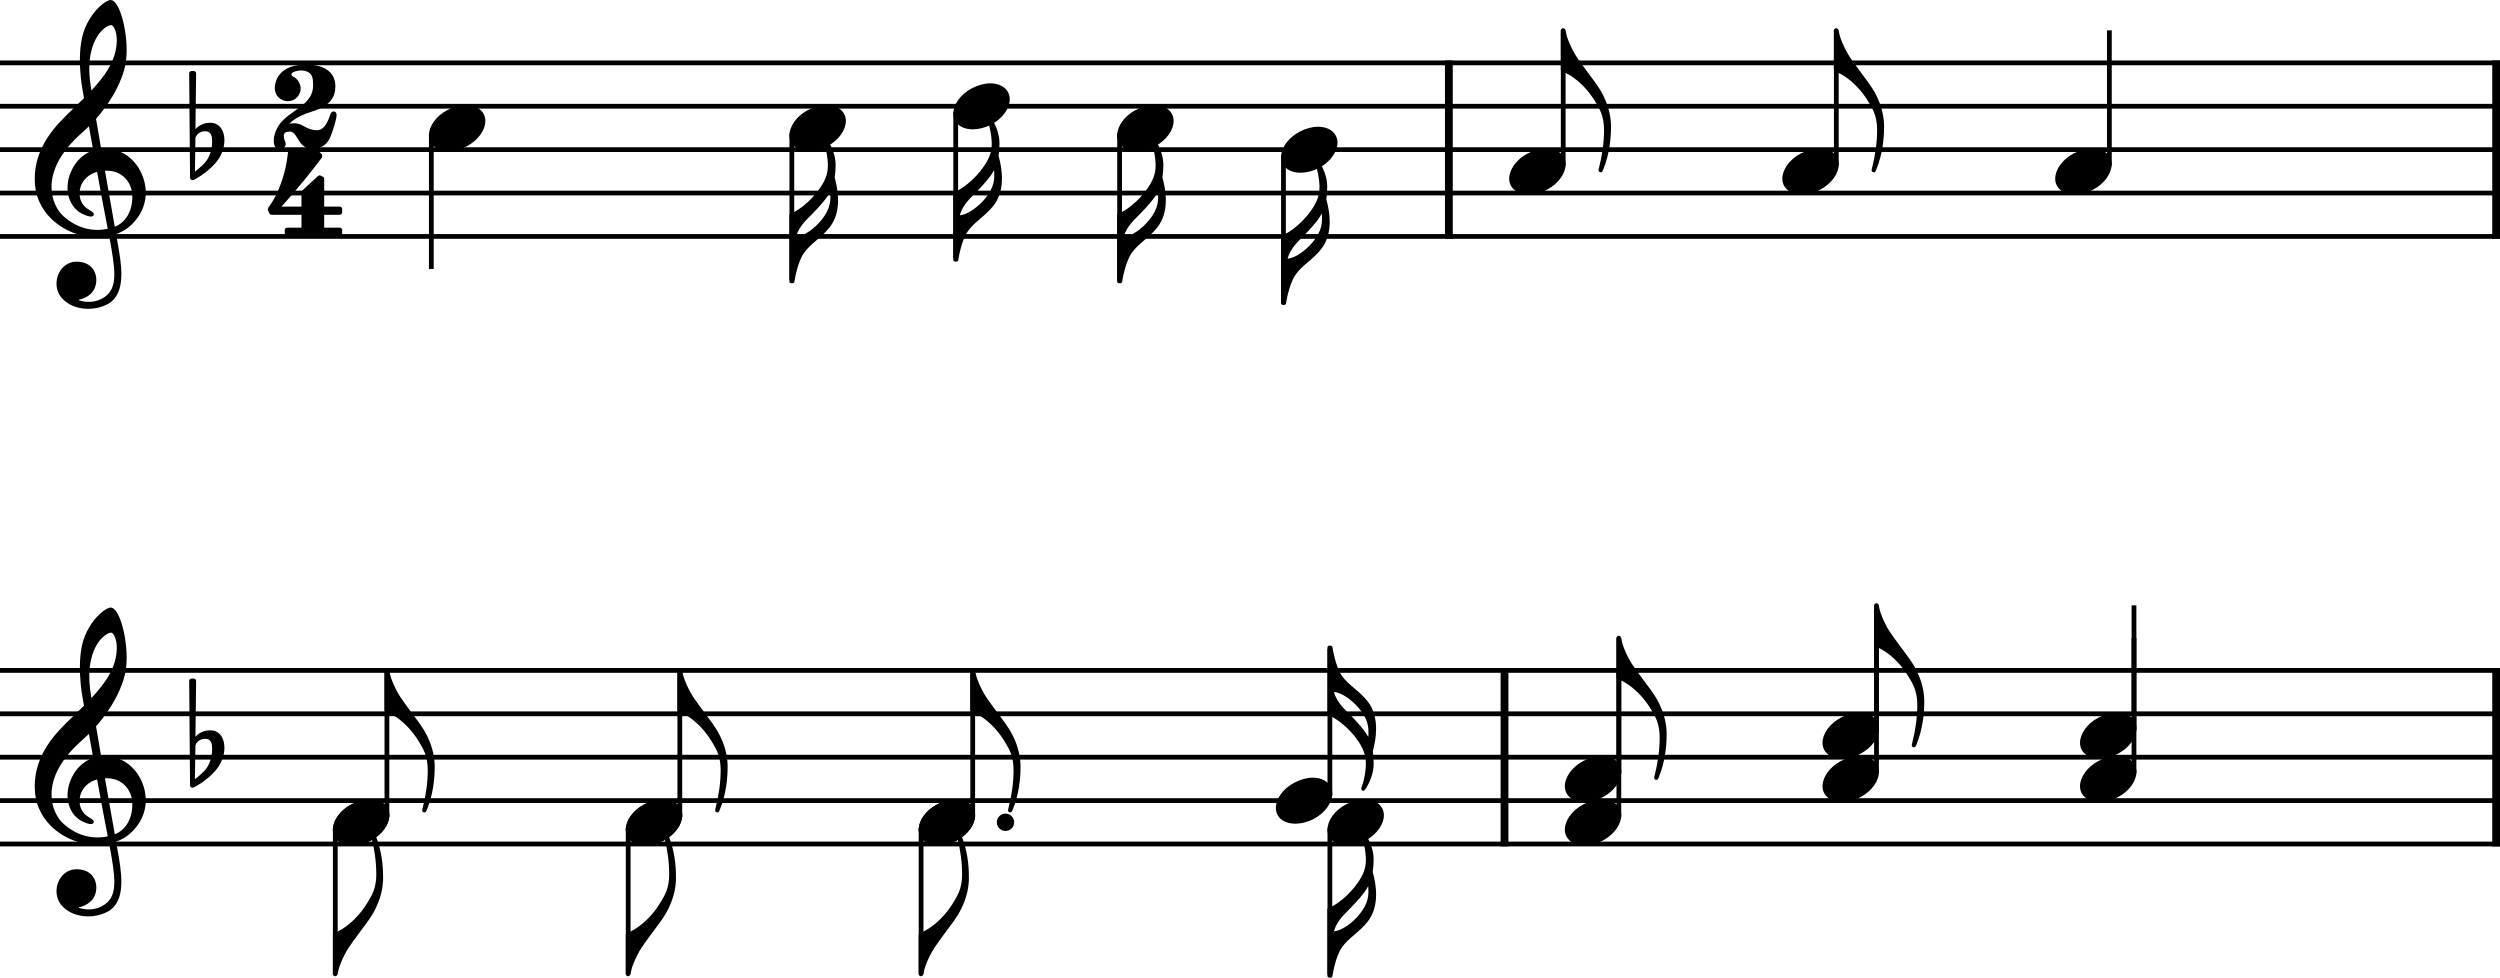
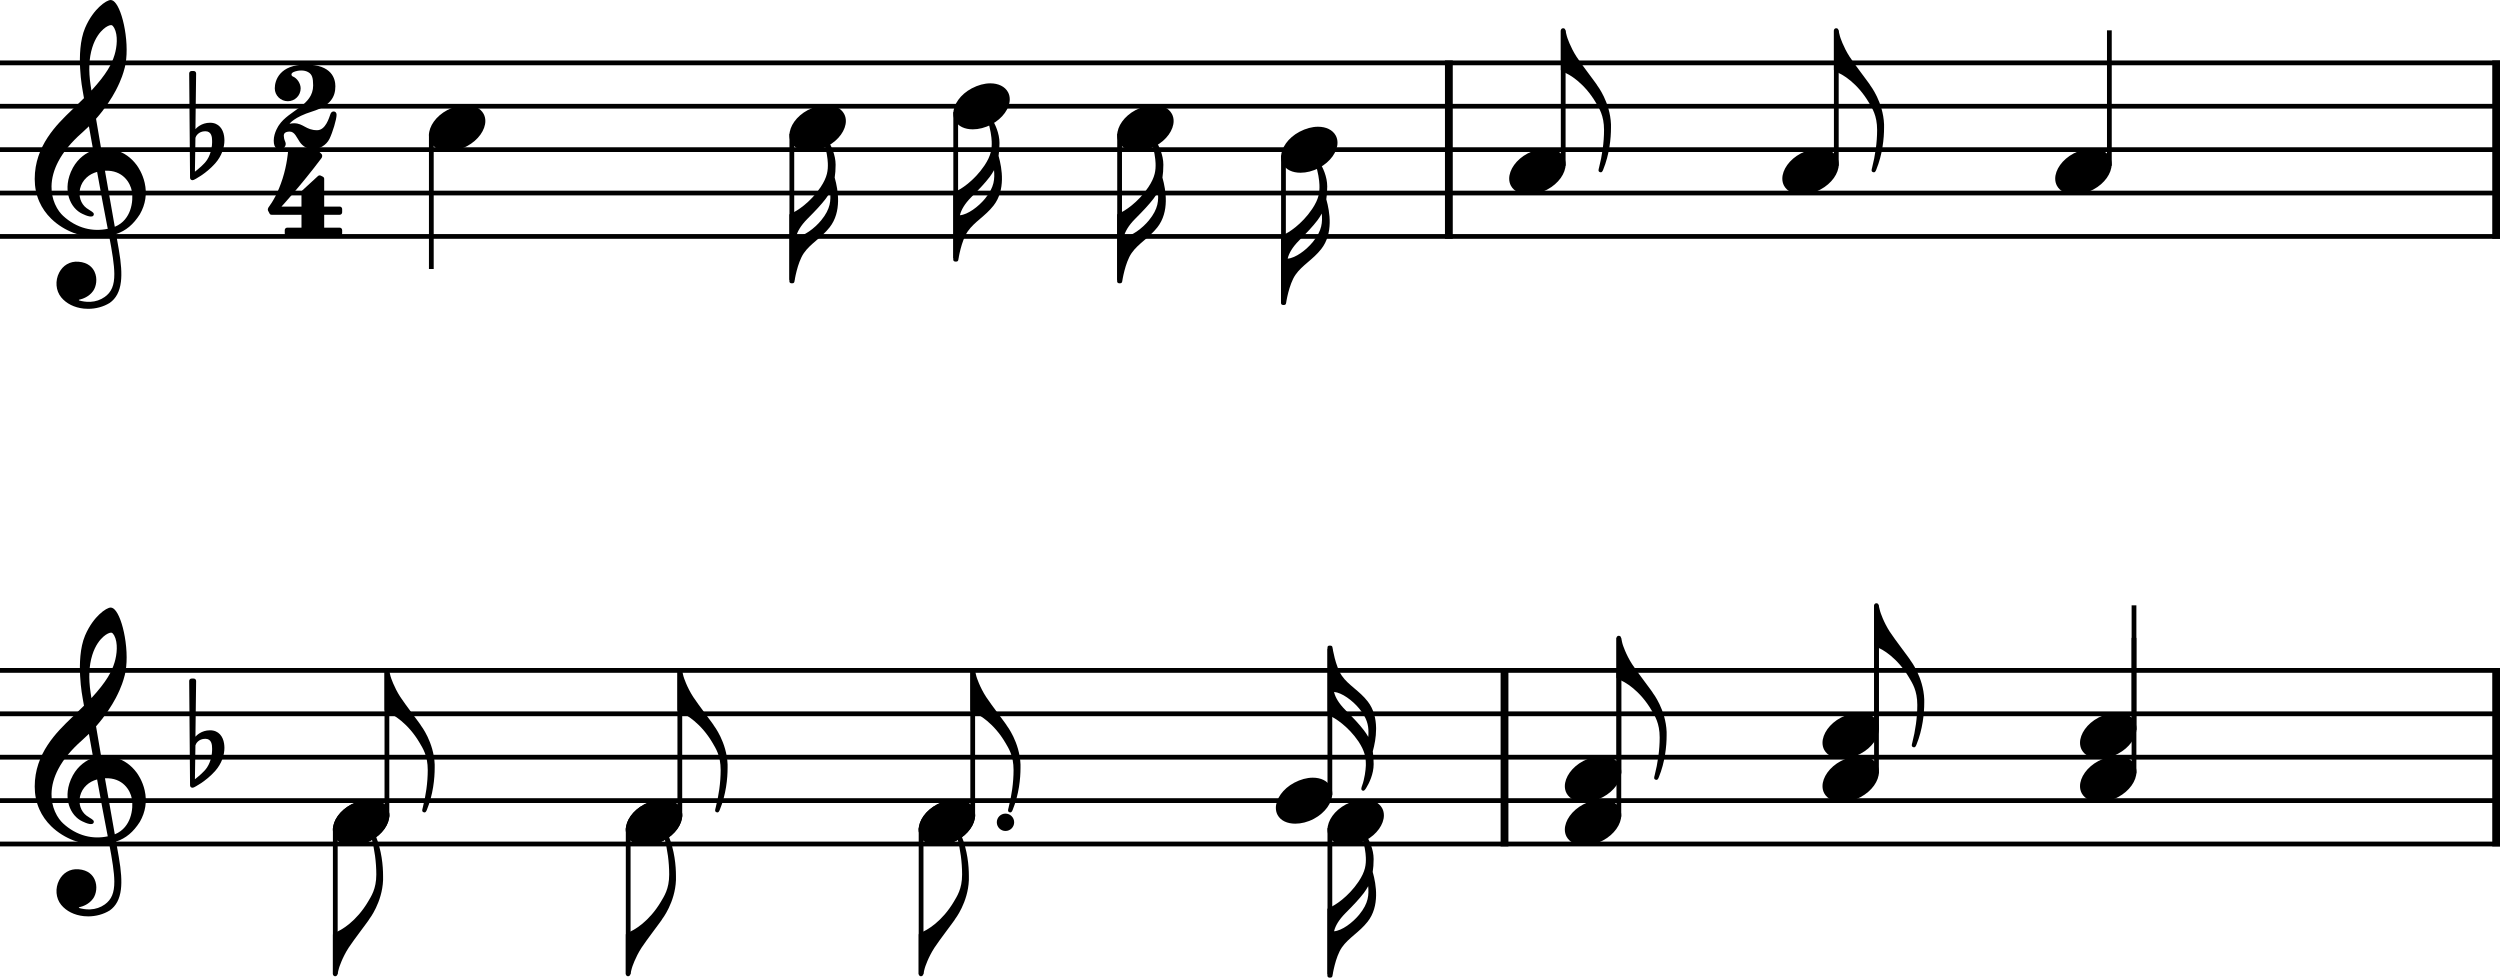
- <svg xmlns="http://www.w3.org/2000/svg" version="1.2" viewBox="0 0 1431 559.62">
+ <svg xmlns="http://www.w3.org/2000/svg" version="1.2" viewBox="0 0 1431 560">
  <polyline class="StaffLines" points="0 35.978 1431 35.978" fill="none" stroke="#000" stroke-linejoin="bevel" stroke-width="2.73" />
  <polyline class="StaffLines" points="0 60.818 1431 60.818" fill="none" stroke="#000" stroke-linejoin="bevel" stroke-width="2.73" />
  <polyline class="StaffLines" points="0 85.658 1431 85.658" fill="none" stroke="#000" stroke-linejoin="bevel" stroke-width="2.73" />
  <polyline class="StaffLines" points="0 110.5 1431 110.5" fill="none" stroke="#000" stroke-linejoin="bevel" stroke-width="2.73" />
  <polyline class="StaffLines" points="0 135.34 1431 135.34" fill="none" stroke="#000" stroke-linejoin="bevel" stroke-width="2.73" />
  <polyline class="StaffLines" points="0 383.74 1431 383.74" fill="none" stroke="#000" stroke-linejoin="bevel" stroke-width="2.73" />
  <polyline class="StaffLines" points="0 408.58 1431 408.58" fill="none" stroke="#000" stroke-linejoin="bevel" stroke-width="2.73" />
  <polyline class="StaffLines" points="0 433.42 1431 433.42" fill="none" stroke="#000" stroke-linejoin="bevel" stroke-width="2.73" />
  <polyline class="StaffLines" points="0 458.26 1431 458.26" fill="none" stroke="#000" stroke-linejoin="bevel" stroke-width="2.73" />
  <polyline class="StaffLines" points="0 483.1 1431 483.1" fill="none" stroke="#000" stroke-linejoin="bevel" stroke-width="2.73" />
  <polyline class="BarLine" points="829.33 34.612 829.33 136.7" fill="none" stroke="#000" stroke-linejoin="bevel" stroke-width="4.47" />
  <polyline class="BarLine" points="1428.8 34.612 1428.8 136.7" fill="none" stroke="#000" stroke-linejoin="bevel" stroke-width="4.47" />
  <polyline class="BarLine" points="861.18 382.37 861.18 484.46" fill="none" stroke="#000" stroke-linejoin="bevel" stroke-width="4.47" />
  <polyline class="BarLine" points="1428.8 382.37 1428.8 484.46" fill="none" stroke="#000" stroke-linejoin="bevel" stroke-width="4.47" />
  <polyline class="Stem" points="191.92 474.02 191.92 557.62" fill="none" stroke="#000" stroke-linejoin="bevel" stroke-width="2.73" />
  <polyline class="Stem" points="359.58 474.02 359.58 557.62" fill="none" stroke="#000" stroke-linejoin="bevel" stroke-width="2.73" />
  <polyline class="Stem" points="527.23 474.02 527.23 557.62" fill="none" stroke="#000" stroke-linejoin="bevel" stroke-width="2.73" />
  <polyline class="Stem" points="761.22 474.02 761.22 557.62" fill="none" stroke="#000" stroke-linejoin="bevel" stroke-width="2.73" />
  <polyline class="Stem" points="926.63 467.5 926.63 383.74" fill="none" stroke="#000" stroke-linejoin="bevel" stroke-width="2.73" />
  <polyline class="Stem" points="1074.1 442.66 1074.1 365.11" fill="none" stroke="#000" stroke-linejoin="bevel" stroke-width="2.73" />
  <polyline class="Stem" points="1221.5 442.66 1221.5 365.11" fill="none" stroke="#000" stroke-linejoin="bevel" stroke-width="2.73" />
  <polyline class="Stem" points="246.89 76.576 246.89 153.97" fill="none" stroke="#000" stroke-linejoin="bevel" stroke-width="2.73" />
  <polyline class="Stem" points="453.25 76.576 453.25 160.18" fill="none" stroke="#000" stroke-linejoin="bevel" stroke-width="2.73" />
  <polyline class="Stem" points="547.05 64.156 547.05 147.76" fill="none" stroke="#000" stroke-linejoin="bevel" stroke-width="2.73" />
  <polyline class="Stem" points="640.86 76.576 640.86 160.18" fill="none" stroke="#000" stroke-linejoin="bevel" stroke-width="2.73" />
  <polyline class="Stem" points="734.66 88.996 734.66 172.6" fill="none" stroke="#000" stroke-linejoin="bevel" stroke-width="2.73" />
  <polyline class="Stem" points="894.78 94.898 894.78 17.348" fill="none" stroke="#000" stroke-linejoin="bevel" stroke-width="2.73" />
  <polyline class="Stem" points="1051.1 94.898 1051.1 17.348" fill="none" stroke="#000" stroke-linejoin="bevel" stroke-width="2.73" />
  <polyline class="Stem" points="1207.4 94.898 1207.4 17.348" fill="none" stroke="#000" stroke-linejoin="bevel" stroke-width="2.73" />
  <polyline class="Stem" points="221.47 467.5 221.47 383.74" fill="none" stroke="#000" stroke-linejoin="bevel" stroke-width="2.73" />
  <polyline class="Stem" points="389.13 467.5 389.13 383.74" fill="none" stroke="#000" stroke-linejoin="bevel" stroke-width="2.73" />
  <polyline class="Stem" points="556.78 467.5 556.78 383.74" fill="none" stroke="#000" stroke-linejoin="bevel" stroke-width="2.73" />
  <polyline class="Stem" points="761.22 455.08 761.22 371.32" fill="none" stroke="#000" stroke-linejoin="bevel" stroke-width="2.73" />
  <polyline class="Stem" points="926.63 442.66 926.63 365.11" fill="none" stroke="#000" stroke-linejoin="bevel" stroke-width="2.73" />
  <polyline class="Stem" points="1074.1 417.82 1074.1 346.48" fill="none" stroke="#000" stroke-linejoin="bevel" stroke-width="2.73" />
  <polyline class="Stem" points="1221.5 417.82 1221.5 346.48" fill="none" stroke="#000" stroke-linejoin="bevel" stroke-width="2.73" />
  <path class="Note" d="m221.85 462.63c-1.788-3.279-5.564-5.067-10.135-5.067-3.378 0-7.055.994-10.632 2.881-6.558 3.478-10.532 9.34-10.532 14.407 0 1.391.298 2.782.994 4.074 1.788 3.279 5.564 4.968 10.135 4.968 3.378 0 7.055-.894 10.632-2.782 6.558-3.478 10.532-9.34 10.532-14.407 0-1.391-.298-2.782-.994-4.074" stroke-width=".994" />
  <path class="Note" d="m389.51 462.63c-1.788-3.279-5.564-5.067-10.135-5.067-3.378 0-7.055.994-10.632 2.881-6.558 3.478-10.532 9.34-10.532 14.407 0 1.391.298 2.782.994 4.074 1.788 3.279 5.564 4.968 10.135 4.968 3.378 0 7.055-.894 10.632-2.782 6.558-3.478 10.532-9.34 10.532-14.407 0-1.391-.298-2.782-.994-4.074" stroke-width=".994" />
  <path class="Note" d="m557.16 462.63c-1.788-3.279-5.564-5.067-10.135-5.067-3.378 0-7.055.994-10.632 2.881-6.558 3.478-10.532 9.34-10.532 14.407 0 1.391.298 2.782.994 4.074 1.788 3.279 5.564 4.968 10.135 4.968 3.378 0 7.055-.894 10.632-2.782 6.558-3.478 10.532-9.34 10.532-14.407 0-1.391-.298-2.782-.994-4.074" stroke-width=".994" />
  <path class="Note" d="m791.15 462.63c-1.788-3.279-5.564-5.067-10.135-5.067-3.378 0-7.055.994-10.632 2.881-6.558 3.478-10.532 9.34-10.532 14.407 0 1.391.298 2.782.994 4.074 1.788 3.279 5.564 4.968 10.135 4.968 3.378 0 7.055-.894 10.632-2.782 6.558-3.478 10.532-9.34 10.532-14.407 0-1.391-.298-2.782-.994-4.074" stroke-width=".994" />
  <path class="Note" d="m927.01 462.63c-1.788-3.279-5.564-5.067-10.135-5.067-3.378 0-7.055.994-10.632 2.881-6.558 3.478-10.532 9.34-10.532 14.407 0 1.391.298 2.782.994 4.074 1.788 3.279 5.564 4.968 10.135 4.968 3.378 0 7.055-.894 10.632-2.782 6.558-3.478 10.532-9.34 10.532-14.407 0-1.391-.298-2.782-.994-4.074" stroke-width=".994" />
  <path class="Note" d="m1074.5 437.79c-1.788-3.279-5.564-5.067-10.135-5.067-3.378 0-7.055.994-10.632 2.881-6.558 3.478-10.532 9.34-10.532 14.407 0 1.391.298 2.782.994 4.074 1.788 3.279 5.564 4.968 10.135 4.968 3.378 0 7.055-.894 10.632-2.782 6.558-3.478 10.532-9.34 10.532-14.407 0-1.391-.298-2.782-.994-4.074" stroke-width=".994" />
  <path class="Note" d="m1221.9 437.79c-1.788-3.279-5.564-5.067-10.135-5.067-3.378 0-7.055.994-10.632 2.881-6.558 3.478-10.532 9.34-10.532 14.407 0 1.391.298 2.782.994 4.074 1.788 3.279 5.564 4.968 10.135 4.968 3.378 0 7.055-.894 10.632-2.782 6.558-3.478 10.532-9.34 10.532-14.407 0-1.391-.298-2.782-.994-4.074" stroke-width=".994" />
  <path class="Note" d="m276.82 65.19c-1.788-3.279-5.564-5.067-10.135-5.067-3.378 0-7.055.994-10.632 2.881-6.558 3.478-10.532 9.34-10.532 14.407 0 1.391.298 2.782.994 4.074 1.788 3.279 5.564 4.968 10.135 4.968 3.378 0 7.055-.894 10.632-2.782 6.558-3.478 10.532-9.34 10.532-14.407 0-1.391-.298-2.782-.994-4.074" stroke-width=".994" />
  <path class="Note" d="m483.18 65.19c-1.788-3.279-5.564-5.067-10.135-5.067-3.378 0-7.055.994-10.632 2.881-6.558 3.478-10.532 9.34-10.532 14.407 0 1.391.298 2.782.994 4.074 1.788 3.279 5.564 4.968 10.135 4.968 3.378 0 7.055-.894 10.632-2.782 6.558-3.478 10.532-9.34 10.532-14.407 0-1.391-.298-2.782-.994-4.074" stroke-width=".994" />
  <path class="Note" d="m576.99 52.77c-1.788-3.279-5.564-5.067-10.135-5.067-3.378 0-7.055.994-10.632 2.881-6.558 3.478-10.532 9.34-10.532 14.407 0 1.391.298 2.782.994 4.074 1.788 3.279 5.564 4.968 10.135 4.968 3.378 0 7.055-.894 10.632-2.782 6.558-3.478 10.532-9.34 10.532-14.407 0-1.391-.298-2.782-.994-4.074" stroke-width=".994" />
  <path class="Note" d="m670.79 65.19c-1.788-3.279-5.564-5.067-10.135-5.067-3.378 0-7.055.994-10.632 2.881-6.558 3.478-10.532 9.34-10.532 14.407 0 1.391.298 2.782.994 4.074 1.788 3.279 5.564 4.968 10.135 4.968 3.378 0 7.055-.894 10.632-2.782 6.558-3.478 10.532-9.34 10.532-14.407 0-1.391-.298-2.782-.994-4.074" stroke-width=".994" />
  <path class="Note" d="m764.59 77.61c-1.788-3.279-5.564-5.067-10.135-5.067-3.378 0-7.055.994-10.632 2.881-6.558 3.478-10.532 9.34-10.532 14.407 0 1.391.298 2.782.994 4.074 1.788 3.279 5.564 4.968 10.135 4.968 3.378 0 7.055-.894 10.632-2.782 6.558-3.478 10.532-9.34 10.532-14.407 0-1.391-.298-2.782-.994-4.074" stroke-width=".994" />
  <path class="Note" d="m895.16 90.03c-1.788-3.279-5.564-5.067-10.135-5.067-3.378 0-7.055.994-10.632 2.881-6.558 3.478-10.532 9.34-10.532 14.407 0 1.391.298 2.782.994 4.074 1.788 3.279 5.564 4.968 10.135 4.968 3.378 0 7.055-.894 10.632-2.782 6.558-3.478 10.532-9.34 10.532-14.407 0-1.391-.298-2.782-.994-4.074" stroke-width=".994" />
  <path class="Note" d="m1051.5 90.03c-1.788-3.279-5.564-5.067-10.135-5.067-3.378 0-7.055.994-10.632 2.881-6.558 3.478-10.532 9.34-10.532 14.407 0 1.391.298 2.782.994 4.074 1.788 3.279 5.564 4.968 10.135 4.968 3.378 0 7.055-.894 10.632-2.782 6.558-3.478 10.532-9.34 10.532-14.407 0-1.391-.298-2.782-.994-4.074" stroke-width=".994" />
  <path class="Note" d="m1207.7 90.03c-1.788-3.279-5.564-5.067-10.135-5.067-3.378 0-7.055.994-10.632 2.881-6.558 3.478-10.532 9.34-10.532 14.407 0 1.391.298 2.782.994 4.074 1.788 3.279 5.564 4.968 10.135 4.968 3.378 0 7.055-.894 10.632-2.782 6.558-3.478 10.532-9.34 10.532-14.407 0-1.391-.298-2.782-.994-4.074" stroke-width=".994" />
  <path class="Note" d="m221.85 462.63c-1.788-3.279-5.564-5.067-10.135-5.067-3.378 0-7.055.994-10.632 2.881-6.558 3.478-10.532 9.34-10.532 14.407 0 1.391.298 2.782.994 4.074 1.788 3.279 5.564 4.968 10.135 4.968 3.378 0 7.055-.894 10.632-2.782 6.558-3.478 10.532-9.34 10.532-14.407 0-1.391-.298-2.782-.994-4.074" stroke-width=".994" />
  <path class="Note" d="m389.51 462.63c-1.788-3.279-5.564-5.067-10.135-5.067-3.378 0-7.055.994-10.632 2.881-6.558 3.478-10.532 9.34-10.532 14.407 0 1.391.298 2.782.994 4.074 1.788 3.279 5.564 4.968 10.135 4.968 3.378 0 7.055-.894 10.632-2.782 6.558-3.478 10.532-9.34 10.532-14.407 0-1.391-.298-2.782-.994-4.074" stroke-width=".994" />
  <path class="Note" d="m557.16 462.63c-1.788-3.279-5.564-5.067-10.135-5.067-3.378 0-7.055.994-10.632 2.881-6.558 3.478-10.532 9.34-10.532 14.407 0 1.391.298 2.782.994 4.074 1.788 3.279 5.564 4.968 10.135 4.968 3.378 0 7.055-.894 10.632-2.782 6.558-3.478 10.532-9.34 10.532-14.407 0-1.391-.298-2.782-.994-4.074" stroke-width=".994" />
  <path class="Note" d="m761.6 450.21c-1.788-3.279-5.564-5.067-10.135-5.067-3.378 0-7.055.994-10.632 2.881-6.558 3.478-10.532 9.34-10.532 14.407 0 1.391.298 2.782.994 4.074 1.788 3.279 5.564 4.968 10.135 4.968 3.378 0 7.055-.894 10.632-2.782 6.558-3.478 10.532-9.34 10.532-14.407 0-1.391-.298-2.782-.994-4.074" stroke-width=".994" />
  <path class="Note" d="m927.01 437.79c-1.788-3.279-5.564-5.067-10.135-5.067-3.378 0-7.055.994-10.632 2.881-6.558 3.478-10.532 9.34-10.532 14.407 0 1.391.298 2.782.994 4.074 1.788 3.279 5.564 4.968 10.135 4.968 3.378 0 7.055-.894 10.632-2.782 6.558-3.478 10.532-9.34 10.532-14.407 0-1.391-.298-2.782-.994-4.074" stroke-width=".994" />
  <path class="Note" d="m1074.5 412.95c-1.788-3.279-5.564-5.067-10.135-5.067-3.378 0-7.055.994-10.632 2.881-6.558 3.478-10.532 9.34-10.532 14.407 0 1.391.298 2.782.994 4.074 1.788 3.279 5.564 4.968 10.135 4.968 3.378 0 7.055-.894 10.632-2.782 6.558-3.478 10.532-9.34 10.532-14.407 0-1.391-.298-2.782-.994-4.074" stroke-width=".994" />
  <path class="Note" d="m1221.9 412.95c-1.788-3.279-5.564-5.067-10.135-5.067-3.378 0-7.055.994-10.632 2.881-6.558 3.478-10.532 9.34-10.532 14.407 0 1.391.298 2.782.994 4.074 1.788 3.279 5.564 4.968 10.135 4.968 3.378 0 7.055-.894 10.632-2.782 6.558-3.478 10.532-9.34 10.532-14.407 0-1.391-.298-2.782-.994-4.074" stroke-width=".994" />
  <path class="Clef" d="m82.817 104.67c-1.222-5.395-3.845-9.191-4.62-10.224-3.17-4.243-7.154-7.074-11.814-8.416-3.09-.884-6.071-.994-8.475-.815-1.033-5.971-2.027-11.814-2.931-17.229 5.415-6.131 9.012-11.893 11.277-16.166 3.448-6.538 4.59-11.088 4.64-11.287 1.709-5.177 2.067-12.827.974-20.985-1.004-7.502-3.08-14.169-5.415-17.398-1.023-1.421-2.067-2.146-3.1-2.146-1.212 0-3.706 1.232-6.578 3.984-2.285 2.186-5.534 6.051-8.078 12.023-2.981 7.015-3.189 16.444-2.842 23.121.378 7.223 1.48 12.877 1.49 12.927.02.089.278 1.58.725 4.133-.229.229-.467.447-.715.686-1.033.994-2.216 2.126-3.587 3.497-.855.855-1.798 1.759-2.792 2.723-8.396 8.088-21.104 20.329-21.104 39.356 0 4.67.894 9.062 2.663 13.046 1.58 3.577 3.865 6.836 6.776 9.688 7.681 7.502 18.203 10.691 25.218 10.532 2.931-.07 5.544-.308 7.919-.755 1.818 9.539 2.951 16.524 2.991 21.829.04 6.468-1.6 10.413-5.475 13.165-2.414 1.719-5.207 2.663-8.287 2.812-2.573.119-4.819-.348-6.24-.755h-.01s-.288-.08-.298-.278c-.01-.179.338-.229.348-.229h.02c1.908-.437 5.455-1.659 7.8-4.938 1.788-2.504 2.653-7.094.825-11.009-1.103-2.375-3.597-5.306-9.181-5.753-2.474-.199-4.729.308-6.717 1.5-1.798 1.073-3.289 2.703-4.332 4.69-2.444 4.67-1.987 10.363 1.123 14.179 2.941 3.597 7.532 5.892 12.927 6.468.845.089 1.689.129 2.534.129 4.402 0 8.774-1.192 12.321-3.388 3.637-2.554 5.743-6.508 6.419-12.102.556-4.61.169-10.482-1.222-18.501-.358-2.077-.894-5.087-1.55-8.823 5.713-1.908 9.847-5.455 13.592-11.268 3.269-5.703 4.203-11.764 2.782-18.024m-33.991 26.022c-4.61-1.212-9.012-3.696-12.748-7.174-1.302-1.222-3.16-3.378-4.62-6.747-1.361-3.14-2.017-6.548-1.967-10.115.07-4.66 1.371-9.449 3.865-14.208 2.901-5.544 7.432-11.039 13.453-16.335 1.441-1.272 2.802-2.543 4.084-3.815.755 4.233 1.58 8.893 2.454 13.742-3.825 1.262-8.545 4.392-11.635 10.005-3.517 6.528-3.378 12.013-2.653 15.47.934 4.431 3.448 8.167 6.886 10.244.924.556 5.028 2.673 6.856 2.096.368-.119.636-.338.775-.666.507-1.163-.507-1.798-2.057-2.752-.596-.368-1.262-.785-1.987-1.312-3.299-2.474-4.739-6.896-3.676-11.248.576-2.385 1.848-4.531 3.676-6.22 1.659-1.54 3.686-2.633 6.051-3.269 2.027 11.168 4.074 22.247 5.703 30.553.129.685.268 1.351.397 2.017-4.352.924-8.674.835-12.857-.268m11.248-32.968c10.284-.467 14.526 6.925 15.411 11.725.467 2.514.457 6.925-1.073 11.108-1.163 3.16-3.607 7.204-8.704 9.251-.07-.417-.149-.845-.229-1.272-1.53-8.714-3.458-19.634-5.405-30.812m-7.273-70.486c1.769-5.703 4.491-8.932 6.468-10.651 1.739-1.51 3.378-2.216 4.292-2.216.139 0 .258.02.358.05.457.139.984.706 1.451 1.57 2.295 4.262 1.56 10.93.229 15.341-1.62 5.365-4.521 10.949-13.265 20.498-.169-1.103-.328-2.146-.477-3.12-1.242-8.237-.924-15.461.944-21.472" stroke-width=".994" />
  <path class="Clef" d="m82.817 452.43c-1.222-5.395-3.845-9.191-4.62-10.224-3.17-4.243-7.154-7.074-11.814-8.416-3.09-.884-6.071-.994-8.475-.815-1.033-5.971-2.027-11.814-2.931-17.229 5.415-6.131 9.012-11.893 11.277-16.166 3.448-6.538 4.59-11.088 4.64-11.287 1.709-5.177 2.067-12.827.974-20.985-1.004-7.502-3.08-14.169-5.415-17.398-1.023-1.421-2.067-2.146-3.1-2.146-1.212 0-3.706 1.232-6.578 3.984-2.285 2.186-5.534 6.051-8.078 12.023-2.981 7.015-3.189 16.444-2.842 23.121.378 7.223 1.48 12.877 1.49 12.927.02.089.278 1.58.725 4.133-.229.229-.467.447-.715.686-1.033.994-2.216 2.126-3.587 3.497-.855.855-1.798 1.759-2.792 2.723-8.396 8.088-21.104 20.329-21.104 39.356 0 4.67.894 9.062 2.663 13.046 1.58 3.577 3.865 6.836 6.776 9.688 7.681 7.502 18.203 10.691 25.218 10.532 2.931-.07 5.544-.308 7.919-.755 1.818 9.539 2.951 16.524 2.991 21.829.04 6.468-1.6 10.413-5.475 13.165-2.414 1.719-5.207 2.663-8.287 2.812-2.573.119-4.819-.348-6.24-.755h-.01s-.288-.08-.298-.278c-.01-.179.338-.229.348-.229h.02c1.908-.437 5.455-1.659 7.8-4.938 1.788-2.504 2.653-7.094.825-11.009-1.103-2.375-3.597-5.306-9.181-5.753-2.474-.199-4.729.308-6.717 1.5-1.798 1.073-3.289 2.703-4.332 4.69-2.444 4.67-1.987 10.363 1.123 14.179 2.941 3.597 7.532 5.892 12.927 6.468.845.089 1.689.129 2.534.129 4.402 0 8.774-1.192 12.321-3.388 3.637-2.554 5.743-6.508 6.419-12.102.556-4.61.169-10.482-1.222-18.501-.358-2.077-.894-5.087-1.55-8.823 5.713-1.908 9.847-5.455 13.592-11.268 3.269-5.703 4.203-11.764 2.782-18.024m-33.991 26.022c-4.61-1.212-9.012-3.696-12.748-7.174-1.302-1.222-3.16-3.378-4.62-6.747-1.361-3.14-2.017-6.548-1.967-10.115.07-4.66 1.371-9.449 3.865-14.208 2.901-5.544 7.432-11.039 13.453-16.335 1.441-1.272 2.802-2.543 4.084-3.815.755 4.233 1.58 8.893 2.454 13.742-3.825 1.262-8.545 4.392-11.635 10.005-3.517 6.528-3.378 12.013-2.653 15.47.934 4.431 3.448 8.167 6.886 10.244.924.556 5.028 2.673 6.856 2.096.368-.119.636-.338.775-.666.507-1.163-.507-1.798-2.057-2.752-.596-.368-1.262-.785-1.987-1.312-3.299-2.474-4.739-6.896-3.676-11.248.576-2.385 1.848-4.531 3.676-6.22 1.659-1.54 3.686-2.633 6.051-3.269 2.027 11.168 4.074 22.247 5.703 30.553.129.685.268 1.351.397 2.017-4.352.924-8.674.835-12.857-.268m11.248-32.968c10.284-.467 14.526 6.925 15.411 11.725.467 2.514.457 6.925-1.073 11.108-1.163 3.16-3.607 7.204-8.704 9.251-.07-.417-.149-.845-.229-1.272-1.53-8.714-3.458-19.634-5.405-30.812m-7.273-70.486c1.769-5.703 4.491-8.932 6.468-10.651 1.739-1.51 3.378-2.216 4.292-2.216.139 0 .258.02.358.05.457.139.984.706 1.451 1.57 2.295 4.262 1.56 10.93.229 15.341-1.62 5.365-4.521 10.949-13.265 20.498-.169-1.103-.328-2.146-.477-3.12-1.242-8.237-.924-15.461.944-21.472" stroke-width=".994" />
  <path class="KeySig" d="m128.26 77.809c-.596-3.875-2.981-7.551-8.048-7.551-4.968 0-7.849 3.08-8.346 3.676l.397-31.895c0-.795-.596-1.391-1.391-1.391h-1.192c-.795 0-1.391.596-1.391 1.391l.497 59.715c0 .795.596 1.391 1.391 1.391.199 0 .596-.099.795-.199.397-.199 6.856-3.378 12.221-9.439 3.776-4.272 5.266-9.141 5.266-13.215 0-.894-.099-1.689-.199-2.484m-6.856 3.875c0 1.49-.397 6.061-2.881 9.837-1.689 2.583-5.067 5.266-6.955 6.756l.298-19.375c.199-.894 1.689-3.776 5.663-3.776 3.577 0 3.875 3.378 3.875 5.465v1.093" stroke-width=".994" />
  <path class="KeySig" d="m128.26 425.57c-.596-3.875-2.981-7.551-8.048-7.551-4.968 0-7.849 3.08-8.346 3.676l.397-31.895c0-.795-.596-1.391-1.391-1.391h-1.192c-.795 0-1.391.596-1.391 1.391l.497 59.715c0 .795.596 1.391 1.391 1.391.199 0 .596-.099.795-.199.397-.199 6.856-3.378 12.221-9.439 3.776-4.272 5.266-9.141 5.266-13.215 0-.894-.099-1.689-.199-2.484m-6.856 3.875c0 1.49-.397 6.061-2.881 9.837-1.689 2.583-5.067 5.266-6.955 6.756l.298-19.375c.199-.894 1.689-3.776 5.663-3.776 3.577 0 3.875 3.378 3.875 5.465v1.093" stroke-width=".994" />
  <path class="TimeSig" d="m189.18 65.19c-.795 2.186-2.782 9.34-7.651 9.34-6.458 0-7.849-3.974-13.215-3.974-.795 0-1.59.099-2.583.298 0 0 2.484-3.776 13.016-7.055s13.215-8.446 13.215-14.407c0-4.173-1.888-12.42-16.891-12.42s-17.785 9.042-17.785 13.612c0 4.074 3.378 7.353 7.452 7.353s7.353-3.279 7.353-7.353c0-2.782-1.987-5.862-4.571-6.856-.298-.099-.696-.596-.696-1.093 0-.596.497-1.292 2.285-1.788.497-.199 1.888-.497 3.378-.497 1.391 0 2.981.298 4.173 1.093 1.888 1.192 2.583 2.981 2.583 7.452 0 11.625-13.811 14.109-19.574 22.753 0 0-2.981 4.173-2.981 8.843s2.385 4.968 3.577 4.968c1.59 0 3.279-1.292 3.279-3.08 0-.397-.099-.795-.298-1.292-.596-1.391-.795-2.484-.795-3.279 0-.298 0-.596.099-.894.099-.596.894-1.59 3.279-1.59 2.881 0 3.974 3.378 5.763 5.962s4.571 4.173 7.75 4.173 7.452-2.285 9.241-5.962 4.074-11.128 4.074-13.811c0-1.292-.795-1.888-1.689-1.888-.696 0-1.391.397-1.788 1.391" stroke-width=".994" />
  <path class="TimeSig" d="m155.5 122.94h17.07v7.372h-8.177c-.775 0-1.401.626-1.401 1.401v1.898c0 .775.626 1.401 1.401 1.401h30.056c.775 0 1.401-.626 1.401-1.401v-1.898c0-.775-.626-1.401-1.401-1.401h-8.883v-7.372h8.883c.775 0 1.401-.626 1.401-1.401v-1.898c0-.775-.626-1.401-1.401-1.401h-8.883v-15.858c0-.536-.298-1.013-.775-1.252l-1.202-.596c-.527-.258-1.153-.169-1.58.229l-8.992 8.267c-.288.268-.457.636-.457 1.033v8.177h-11.436s11.049-11.953 22.813-27.622c.864-1.143.368-2.186.179-2.375l-2.156-2.196c-.268-.258-.626-.407-.994-.407-.596 0-14.059.02-14.775 0-.715-.02-1.252.596-1.321 1.212 0 0-.536 7.313-3.12 15.391-2.583 8.068-5.505 13.016-8.148 16.623 0 0-.537.984-.179 1.719.348.745.974 1.828.974 1.828s.258.527 1.103.527" stroke-width=".994" />
  <path class="Hook" d="m193.04 558.02c0-.199.894-3.577.994-3.875.099-.397 1.888-6.061 5.564-11.724 2.683-4.173 12.122-16.394 11.824-16.394 0 0 7.353-9.439 7.849-22.257v-2.285c0-6.061-.795-14.606-4.272-23.25-.397-.994-.795-1.987-1.888-1.59s-.795 1.59-.497 2.683c1.788 6.955 2.782 14.109 2.782 21.263 0 8.346-2.981 12.519-4.769 15.6-6.558 11.029-15.103 16.394-19.276 17.785-.497.199-.795.596-.795 1.093v22.455c0 .696.596 1.292 1.292 1.292.497 0 1.093-.397 1.192-.795" stroke-width=".994" />
  <path class="Hook" d="m360.69 558.02c0-.199.894-3.577.994-3.875.099-.397 1.888-6.061 5.564-11.724 2.683-4.173 12.122-16.394 11.824-16.394 0 0 7.353-9.439 7.849-22.257v-2.285c0-6.061-.795-14.606-4.272-23.25-.397-.994-.795-1.987-1.888-1.59s-.795 1.59-.497 2.683c1.788 6.955 2.782 14.109 2.782 21.263 0 8.346-2.981 12.519-4.769 15.6-6.558 11.029-15.103 16.394-19.276 17.785-.497.199-.795.596-.795 1.093v22.455c0 .696.596 1.292 1.292 1.292.497 0 1.093-.397 1.192-.795" stroke-width=".994" />
  <path class="Hook" d="m528.35 558.02c0-.199.894-3.577.994-3.875.099-.397 1.888-6.061 5.564-11.724 2.683-4.173 12.122-16.394 11.824-16.394 0 0 7.353-9.439 7.849-22.257v-2.285c0-6.061-.795-14.606-4.272-23.25-.397-.994-.795-1.987-1.888-1.59s-.795 1.59-.497 2.683c1.788 6.955 2.782 14.109 2.782 21.263 0 8.346-2.981 12.519-4.769 15.6-6.558 11.029-15.103 16.394-19.276 17.785-.497.199-.795.596-.795 1.093v22.455c0 .696.596 1.292 1.292 1.292.497 0 1.093-.397 1.192-.795" stroke-width=".994" />
  <path class="Hook" d="m759.8 558.39c0 .677.321 1.23 1.468 1.23 1.147 0 1.353-.505 1.468-1.23 0 0 1.548-10.555 5.347-16.066 3.799-5.511 9.96-8.644 14.766-14.767 3.483-4.434 4.729-9.76 4.823-14.947.089-4.941-.871-9.726-1.936-13.525.332-2.102.529-4.52.529-7.353 0-5.626-2.571-10.999-4.398-13.847-.471-.733-.974-1.788-2.02-1.248-1.046.54-.58 1.747-.243 2.683 1.449 4.001 2.127 9.042 2.207 11.517.127 3.962-.173 7.829-4.157 13.777-5.944 8.873-13.811 13.811-16.384 14.762-.674.232-1.468.705-1.468.951v38.062m23.35-51.14c.351 4.784.414 9.562-5.198 16.371-3.776 4.578-9.847 9.091-14.302 9.447l-.099.408c.063-.33.125-.628.187-.865.652-2.532 2.477-5.989 6.367-9.896 4.882-4.902 7.838-8.048 10.524-11.544.793-1.02 1.925-2.777 2.526-3.922h-.004" stroke-width=".994" />
  <path class="Hook" d="m451.84 160.95c0 .677.321 1.23 1.468 1.23 1.147 0 1.353-.505 1.468-1.23 0 0 1.548-10.555 5.347-16.066 3.799-5.511 9.96-8.644 14.766-14.767 3.483-4.434 4.729-9.76 4.823-14.947.089-4.941-.871-9.726-1.936-13.525.332-2.103.529-4.52.529-7.353 0-5.626-2.571-10.999-4.398-13.847-.471-.733-.974-1.788-2.02-1.248-1.046.54-.58 1.747-.243 2.683 1.449 4.001 2.127 9.042 2.207 11.517.127 3.962-.173 7.829-4.157 13.777-5.944 8.873-13.811 13.811-16.384 14.762-.674.232-1.468.705-1.468.951v38.062m23.35-51.14c.351 4.784.414 9.562-5.198 16.371-3.776 4.578-9.847 9.091-14.302 9.447l-.099.408c.063-.33.125-.628.187-.865.652-2.532 2.477-5.989 6.367-9.896 4.882-4.902 7.838-8.048 10.524-11.544.793-1.02 1.925-2.777 2.526-3.922h-.004" stroke-width=".994" />
  <path class="Hook" d="m545.64 148.53c0 .677.321 1.23 1.468 1.23 1.147 0 1.353-.505 1.468-1.23 0 0 1.548-10.555 5.347-16.066 3.799-5.511 9.96-8.644 14.766-14.767 3.483-4.434 4.729-9.76 4.823-14.947.089-4.941-.871-9.726-1.936-13.525.332-2.103.529-4.52.529-7.353 0-5.626-2.571-10.999-4.398-13.847-.471-.733-.974-1.788-2.02-1.248-1.046.54-.58 1.747-.243 2.683 1.449 4.001 2.127 9.042 2.207 11.517.127 3.962-.173 7.829-4.157 13.777-5.944 8.873-13.811 13.811-16.384 14.762-.674.232-1.468.705-1.468.951v38.062m23.35-51.14c.351 4.784.414 9.562-5.198 16.371-3.776 4.578-9.847 9.091-14.302 9.447l-.099.408c.063-.33.125-.628.187-.865.652-2.532 2.477-5.989 6.367-9.896 4.882-4.902 7.838-8.048 10.524-11.544.793-1.02 1.925-2.777 2.526-3.922h-.004" stroke-width=".994" />
  <path class="Hook" d="m639.44 160.95c0 .677.321 1.23 1.468 1.23 1.147 0 1.353-.505 1.468-1.23 0 0 1.548-10.555 5.347-16.066 3.799-5.511 9.96-8.644 14.766-14.767 3.483-4.434 4.729-9.76 4.823-14.947.089-4.941-.871-9.726-1.936-13.525.332-2.103.529-4.52.529-7.353 0-5.626-2.571-10.999-4.398-13.847-.471-.733-.974-1.788-2.02-1.248-1.046.54-.58 1.747-.243 2.683 1.449 4.001 2.127 9.042 2.207 11.517.127 3.962-.173 7.829-4.157 13.777-5.944 8.873-13.811 13.811-16.384 14.762-.674.232-1.468.705-1.468.951v38.062m23.35-51.14c.351 4.784.414 9.562-5.198 16.371-3.776 4.578-9.847 9.091-14.302 9.447l-.099.408c.063-.33.125-.628.187-.865.652-2.532 2.477-5.989 6.367-9.896 4.882-4.902 7.838-8.048 10.524-11.544.793-1.02 1.925-2.777 2.526-3.922h-.004" stroke-width=".994" />
  <path class="Hook" d="m733.24 173.37c0 .677.321 1.23 1.468 1.23 1.147 0 1.353-.505 1.468-1.23 0 0 1.548-10.555 5.347-16.066 3.799-5.511 9.96-8.644 14.766-14.767 3.483-4.434 4.729-9.76 4.823-14.947.089-4.941-.871-9.726-1.936-13.525.332-2.102.529-4.52.529-7.353 0-5.626-2.571-10.999-4.398-13.847-.471-.733-.974-1.788-2.02-1.248-1.046.54-.58 1.747-.243 2.683 1.449 4.001 2.127 9.042 2.207 11.517.127 3.962-.173 7.829-4.157 13.777-5.944 8.873-13.811 13.811-16.384 14.762-.674.232-1.468.705-1.468.951v38.062m23.35-51.14c.351 4.784.414 9.562-5.198 16.371-3.776 4.578-9.847 9.091-14.302 9.447l-.099.408c.063-.33.125-.628.187-.865.652-2.532 2.477-5.989 6.367-9.896 4.882-4.902 7.838-8.048 10.524-11.544.793-1.02 1.925-2.777 2.526-3.922h-.004" stroke-width=".994" />
  <path class="Hook" d="m896.89 20.826c-.099-.298-.994-3.776-.994-3.974-.099-.397-.696-.696-1.192-.696-.696 0-1.292.596-1.292 1.292v22.455c0 .497.397.894.795 1.093 4.173 1.292 12.817 6.756 19.276 17.785 1.788 3.08 4.67 7.253 4.67 15.6 0 7.154-1.093 14.705-2.881 21.66-.298 1.093-.596 2.087.497 2.484s1.49-.397 1.888-1.391c3.577-8.744 4.471-17.885 4.471-24.045v-1.888c-.497-12.817-7.849-22.257-7.849-22.257.298 0-9.141-12.221-11.824-16.394-3.676-5.663-5.465-11.327-5.564-11.724" stroke-width=".994" />
  <path class="Hook" d="m1053.2 20.826c-.099-.298-.994-3.776-.994-3.974-.099-.397-.696-.696-1.192-.696-.696 0-1.292.596-1.292 1.292v22.455c0 .497.397.894.795 1.093 4.173 1.292 12.817 6.756 19.276 17.785 1.788 3.08 4.67 7.253 4.67 15.6 0 7.154-1.093 14.705-2.881 21.66-.298 1.093-.596 2.087.497 2.484s1.49-.397 1.888-1.391c3.577-8.744 4.471-17.885 4.471-24.045v-1.888c-.497-12.817-7.849-22.257-7.849-22.257.298 0-9.141-12.221-11.824-16.394-3.676-5.663-5.465-11.327-5.564-11.724" stroke-width=".994" />
  <path class="Hook" d="m223.58 387.22c-.099-.298-.994-3.776-.994-3.974-.099-.397-.696-.696-1.192-.696-.696 0-1.292.596-1.292 1.292v22.455c0 .497.397.894.795 1.093 4.173 1.292 12.817 6.756 19.276 17.785 1.788 3.08 4.67 7.253 4.67 15.6 0 7.154-1.093 14.705-2.881 21.66-.298 1.093-.596 2.087.497 2.484s1.49-.397 1.888-1.391c3.577-8.744 4.471-17.885 4.471-24.045v-1.888c-.497-12.817-7.849-22.257-7.849-22.257.298 0-9.141-12.221-11.824-16.394-3.676-5.663-5.465-11.327-5.564-11.724" stroke-width=".994" />
  <path class="Hook" d="m391.24 387.22c-.099-.298-.994-3.776-.994-3.974-.099-.397-.696-.696-1.192-.696-.696 0-1.292.596-1.292 1.292v22.455c0 .497.397.894.795 1.093 4.173 1.292 12.817 6.756 19.276 17.785 1.788 3.08 4.67 7.253 4.67 15.6 0 7.154-1.093 14.705-2.881 21.66-.298 1.093-.596 2.087.497 2.484s1.49-.397 1.888-1.391c3.577-8.744 4.471-17.885 4.471-24.045v-1.888c-.497-12.817-7.849-22.257-7.849-22.257.298 0-9.141-12.221-11.824-16.394-3.676-5.663-5.465-11.327-5.564-11.724" stroke-width=".994" />
  <path class="Hook" d="m558.9 387.22c-.099-.298-.994-3.776-.994-3.974-.099-.397-.696-.696-1.192-.696-.696 0-1.292.596-1.292 1.292v22.455c0 .497.397.894.795 1.093 4.173 1.292 12.817 6.756 19.276 17.785 1.788 3.08 4.67 7.253 4.67 15.6 0 7.154-1.093 14.705-2.881 21.66-.298 1.093-.596 2.087.497 2.484s1.49-.397 1.888-1.391c3.577-8.744 4.471-17.885 4.471-24.045v-1.888c-.497-12.817-7.849-22.257-7.849-22.257.298 0-9.141-12.221-11.824-16.394-3.676-5.663-5.465-11.327-5.564-11.724" stroke-width=".994" />
  <path class="Hook" d="m787.67 416.53c-.099-5.167-1.292-10.532-4.769-15.003-4.769-6.16-11.029-9.241-14.805-14.705s-5.365-16.096-5.365-16.096c-.099-.696-.298-1.192-1.49-1.192s-1.391.497-1.391 1.192v38.055c0 .199.696.795 1.391.994 2.583.994 10.433 5.862 16.394 14.705 3.577 5.465 4.173 9.141 4.173 12.718v1.093c-.099 2.484-.696 7.551-2.186 11.526-.298.894-.795 2.186.199 2.683s1.59-.596 2.087-1.292c1.788-2.881 4.372-8.148 4.372-13.811 0-2.782-.199-5.266-.497-7.353.994-3.577 1.888-8.048 1.888-12.718v-.795m-7.055 1.391c-2.683-3.478-5.663-6.657-10.532-11.526-3.875-3.875-5.663-7.253-6.359-9.837-.099-.199-.099-.596-.199-.894l.099.397c4.471.397 10.532 4.869 14.308 9.439 4.471 5.365 5.365 9.539 5.365 13.414 0 .994 0 1.888-.099 2.881-.596-1.093-1.788-2.881-2.583-3.875" stroke-width=".994" />
  <path class="Hook" d="m928.74 368.59c-.099-.298-.994-3.776-.994-3.974-.099-.397-.696-.696-1.192-.696-.696 0-1.292.596-1.292 1.292v22.455c0 .497.397.894.795 1.093 4.173 1.292 12.817 6.756 19.276 17.785 1.788 3.08 4.67 7.253 4.67 15.6 0 7.154-1.093 14.705-2.881 21.66-.298 1.093-.596 2.087.497 2.484s1.49-.397 1.888-1.391c3.577-8.744 4.471-17.885 4.471-24.045v-1.888c-.497-12.817-7.849-22.257-7.849-22.257.298 0-9.141-12.221-11.824-16.394-3.676-5.663-5.465-11.327-5.564-11.724" stroke-width=".994" />
  <path class="Hook" d="m1076.2 349.96c-.099-.298-.994-3.776-.994-3.974-.099-.397-.696-.696-1.192-.696-.696 0-1.292.596-1.292 1.292v22.455c0 .497.397.894.795 1.093 4.173 1.292 12.817 6.756 19.276 17.785 1.788 3.08 4.67 7.253 4.67 15.6 0 7.154-1.093 14.705-2.881 21.66-.298 1.093-.596 2.087.497 2.484s1.49-.397 1.888-1.391c3.577-8.744 4.471-17.885 4.471-24.045v-1.888c-.497-12.817-7.849-22.257-7.849-22.257.298 0-9.141-12.221-11.824-16.394-3.676-5.663-5.465-11.327-5.564-11.724" stroke-width=".994" />
  <path class="NoteDot" d="m570.57 470.68c0 2.744 2.224 4.968 4.968 4.968s4.968-2.224 4.968-4.968c0-2.744-2.224-4.968-4.968-4.968s-4.968 2.224-4.968 4.968" stroke-width=".994" />
</svg>
